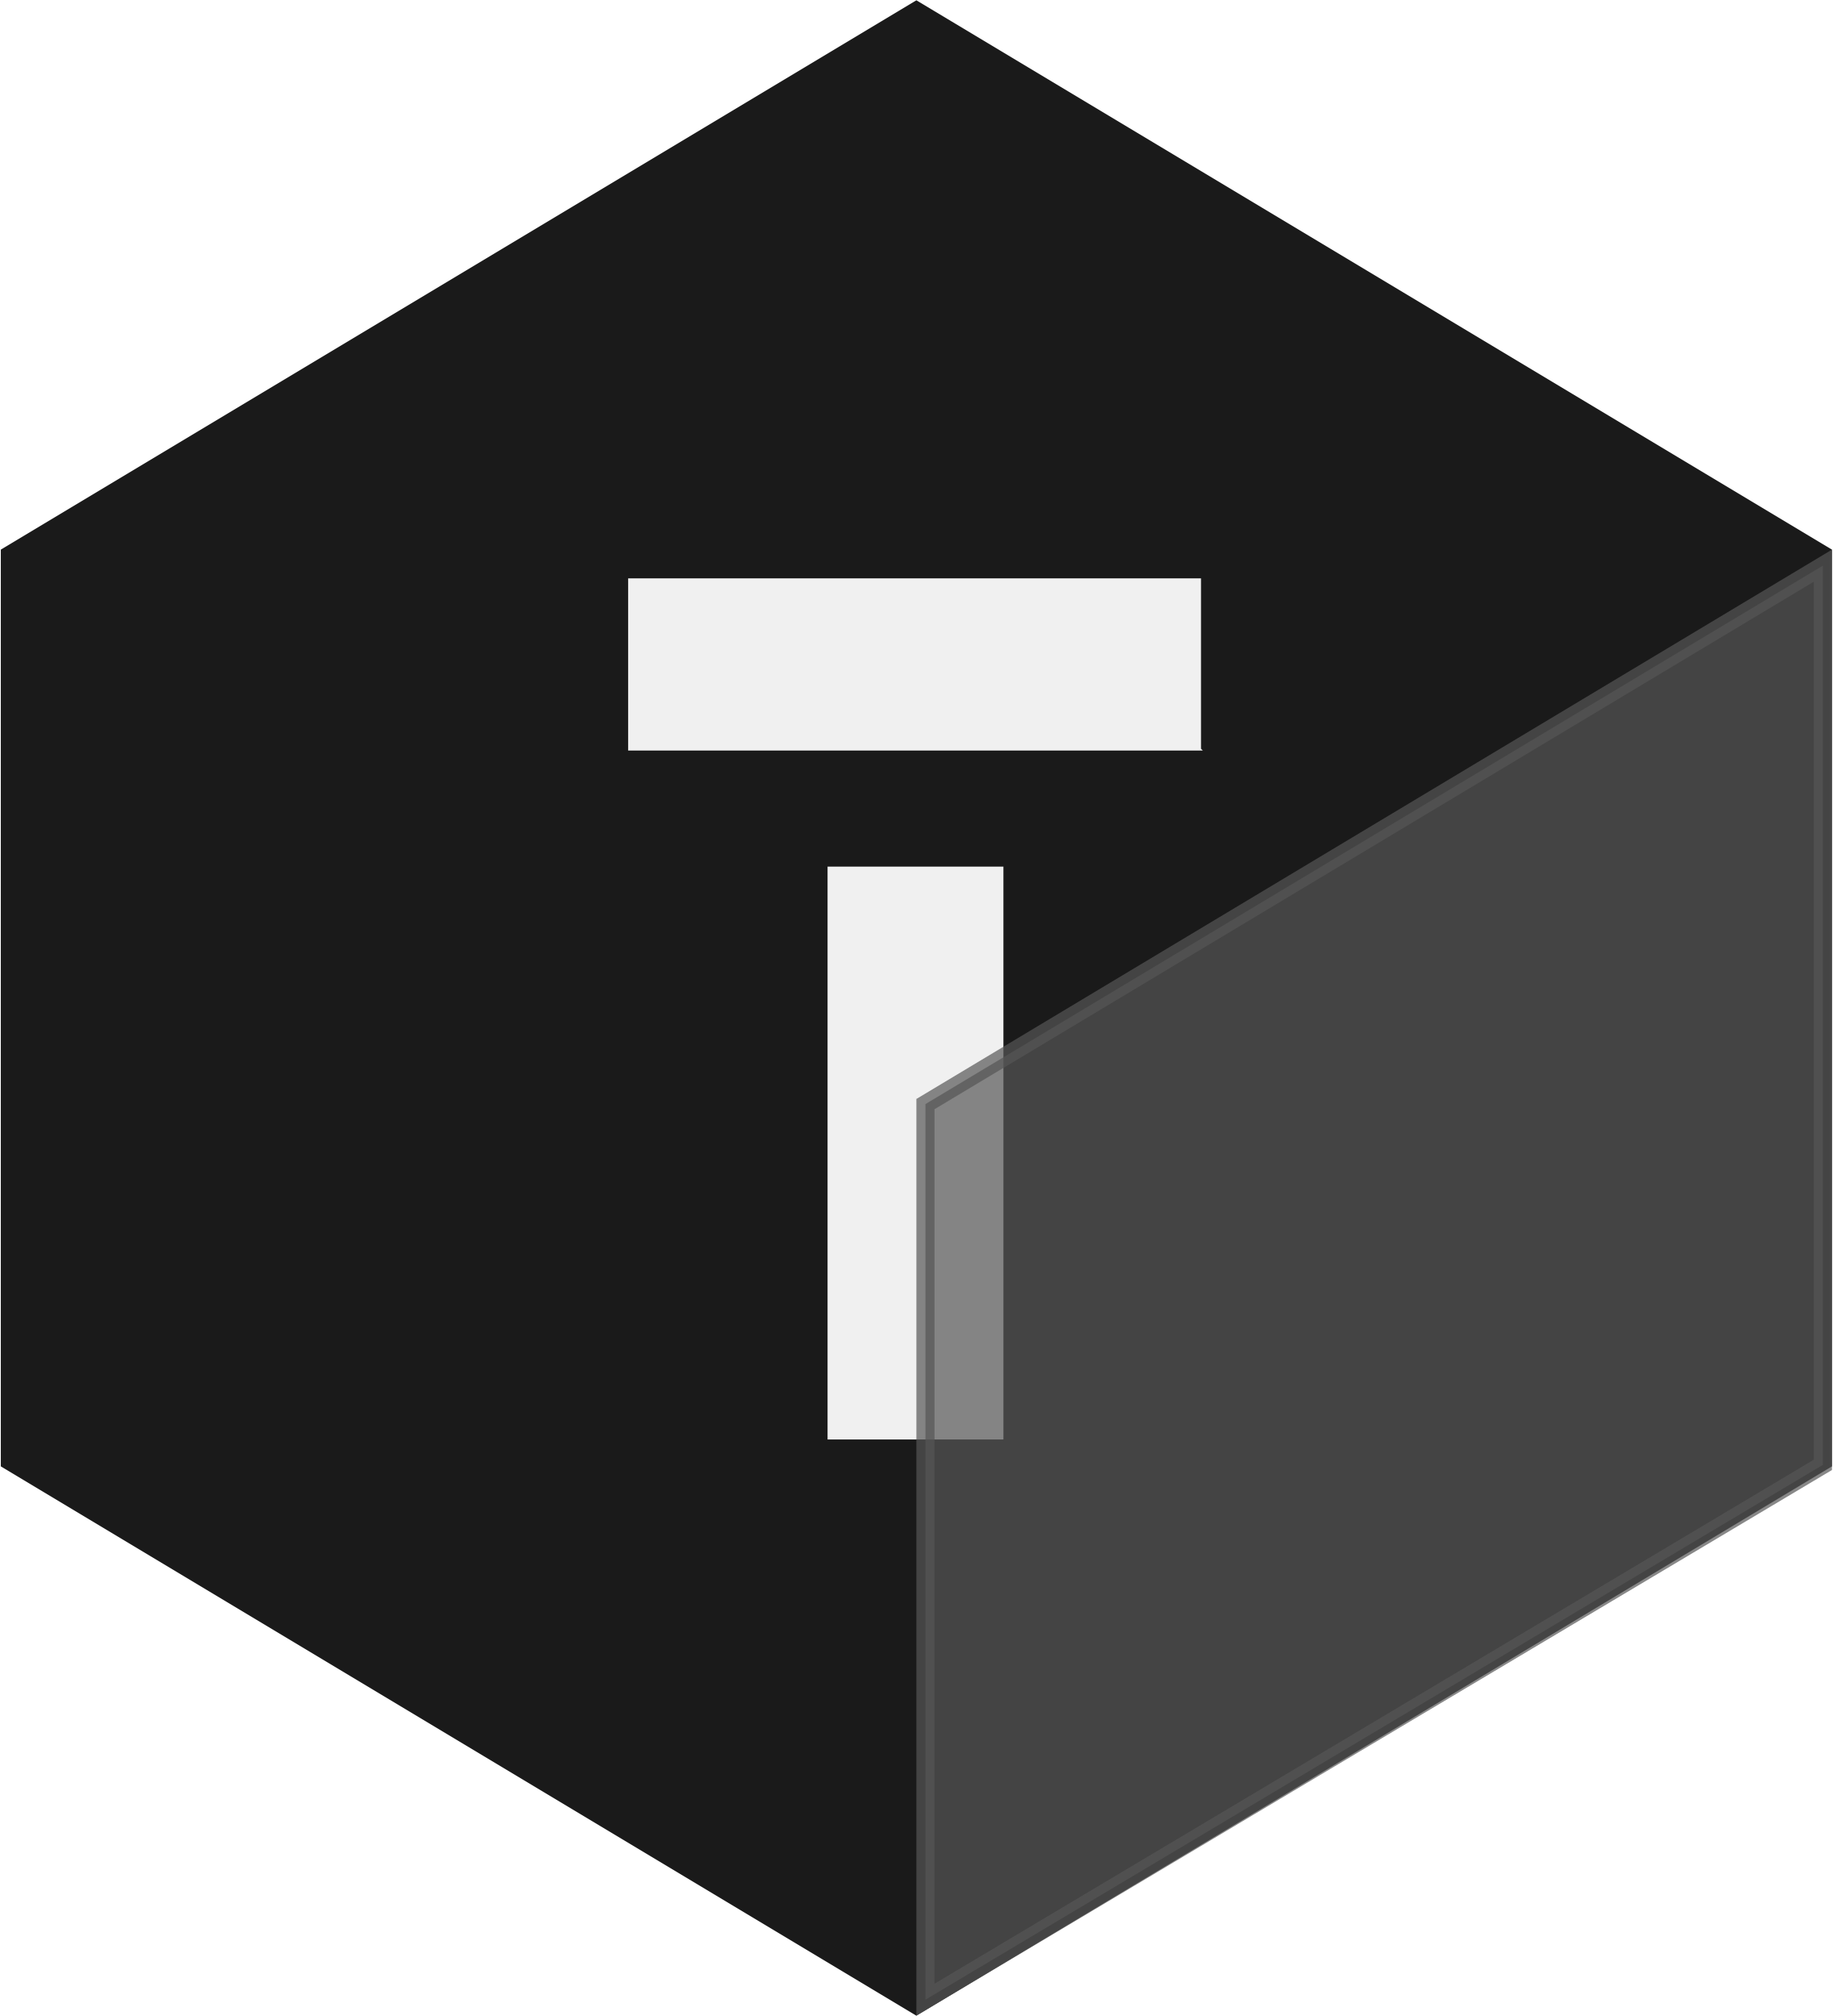
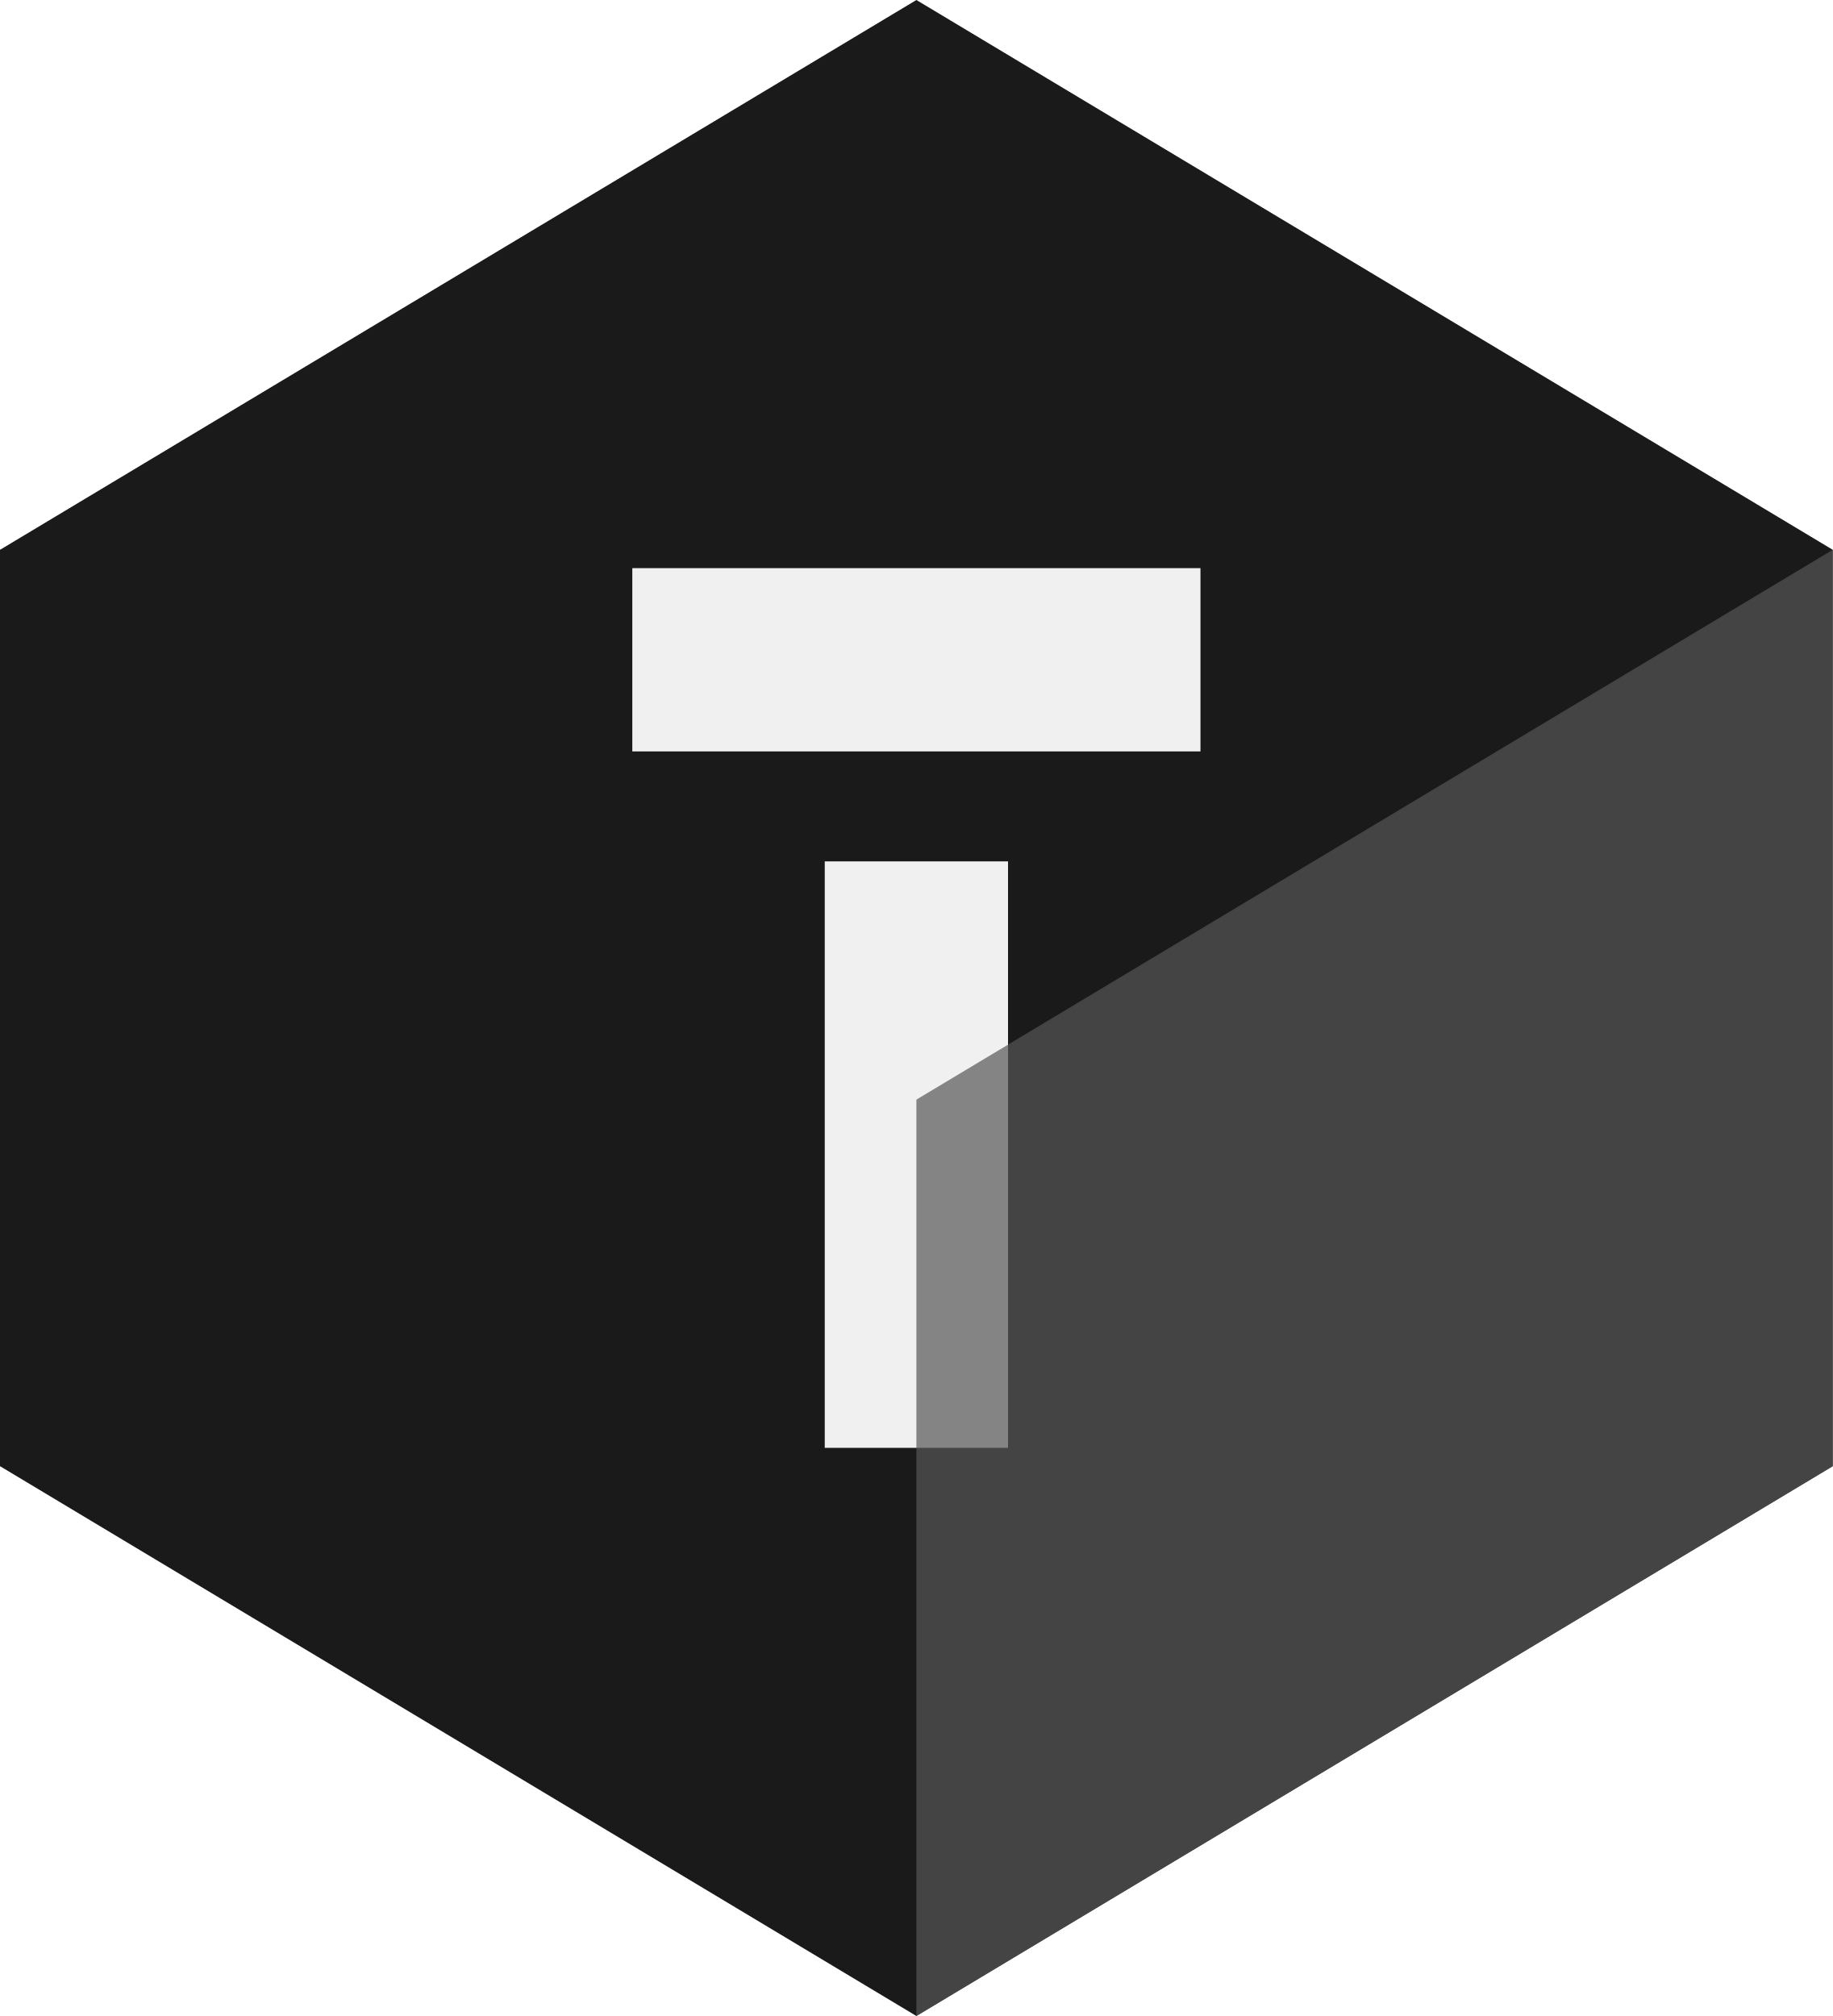
- <svg xmlns="http://www.w3.org/2000/svg" width="100" height="110" viewBox="19.95 28.94 8.34 11.12">
-   <path fill="#1a1a1a" d="M24.12 40l-5-3v-5l5-3 5 3v5" />
-   <path fill="none" stroke="#1a1a1a" stroke-width=".1" d="M24.12 40l-5-3v-5l5-3 5 3v5z" />
-   <path d="M25.7 33.08h-3.17v-.95h3.16v.94zm-1.1 3.8h-.97v-3.16h.97v3.16z" fill="#f0f0f0" />
-   <path d="M29.12 37.02l-4.95 2.95v-4.94l4.95-2.97" fill="#565656" opacity=".7" />
-   <path fill="none" stroke="#565656" stroke-width=".1" d="M29.12 37.02l-4.95 2.95v-4.94l4.95-2.97z" opacity=".7" />
+ <svg xmlns="http://www.w3.org/2000/svg" width="100" height="110" viewBox="20 29 8 11">
+   <path fill="#1a1a1a" d="M24 40l-5-3v-5l5-3 5 3v5" />
+   <path fill="#f0f0f0" d="M25.55 33.1h-3.1v-1h3.1zm-1.05 3.8h-1v-3.2h1z" />
+   <path fill="#565656" d="M29 37l-5 3v-5l5-3" opacity=".7" />
</svg>
